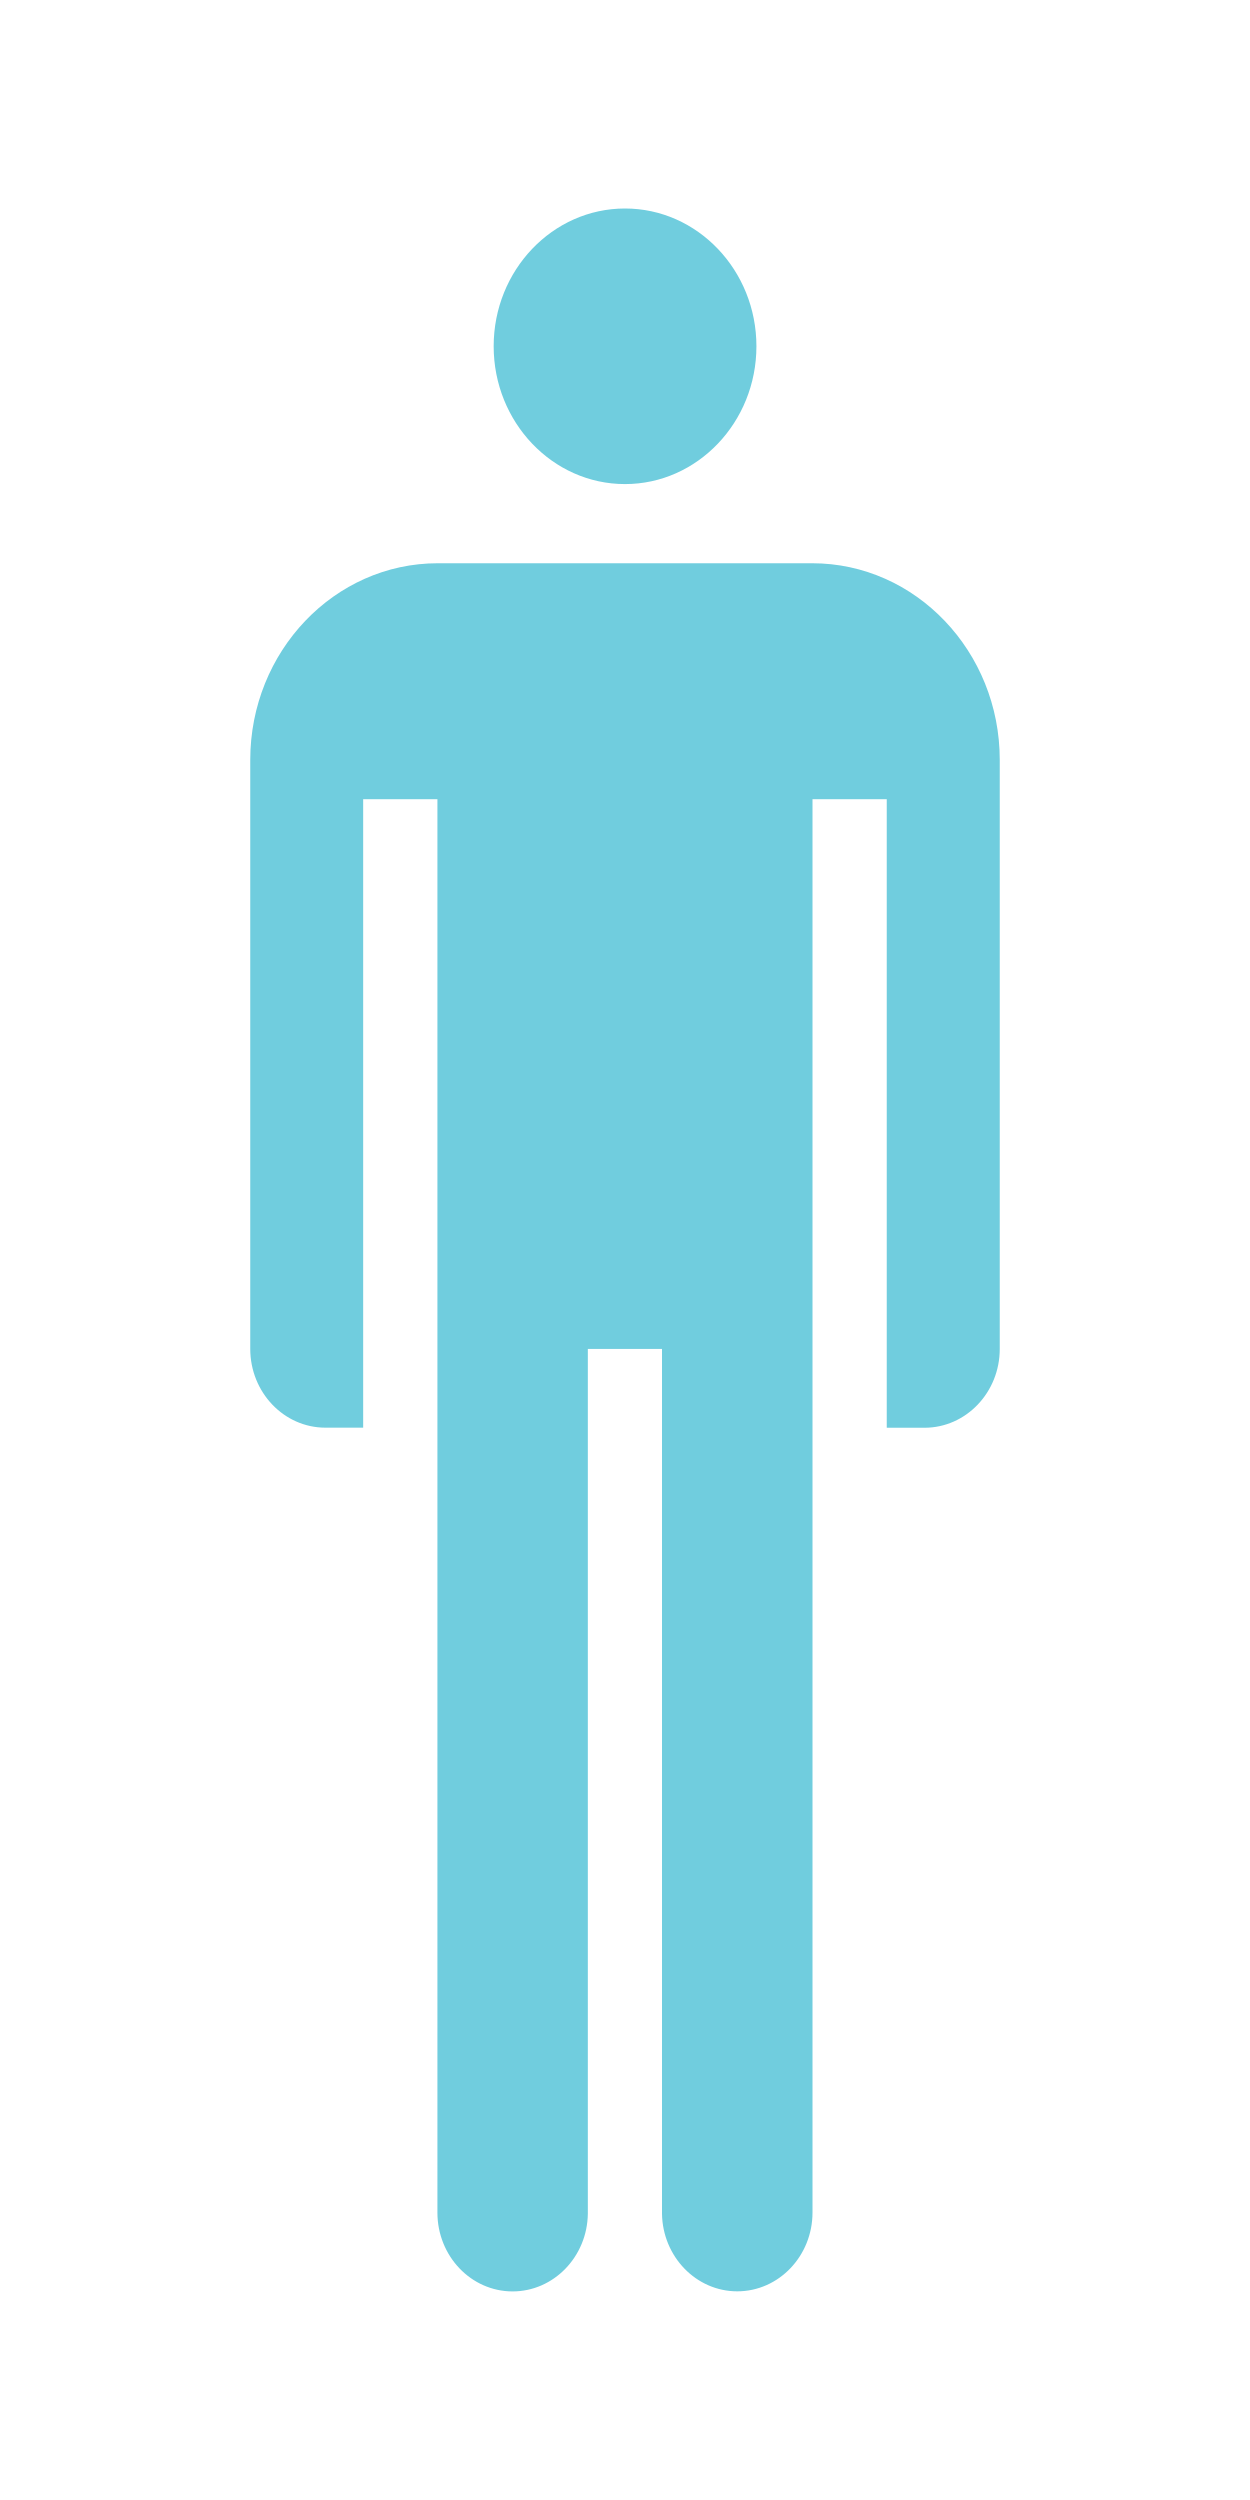
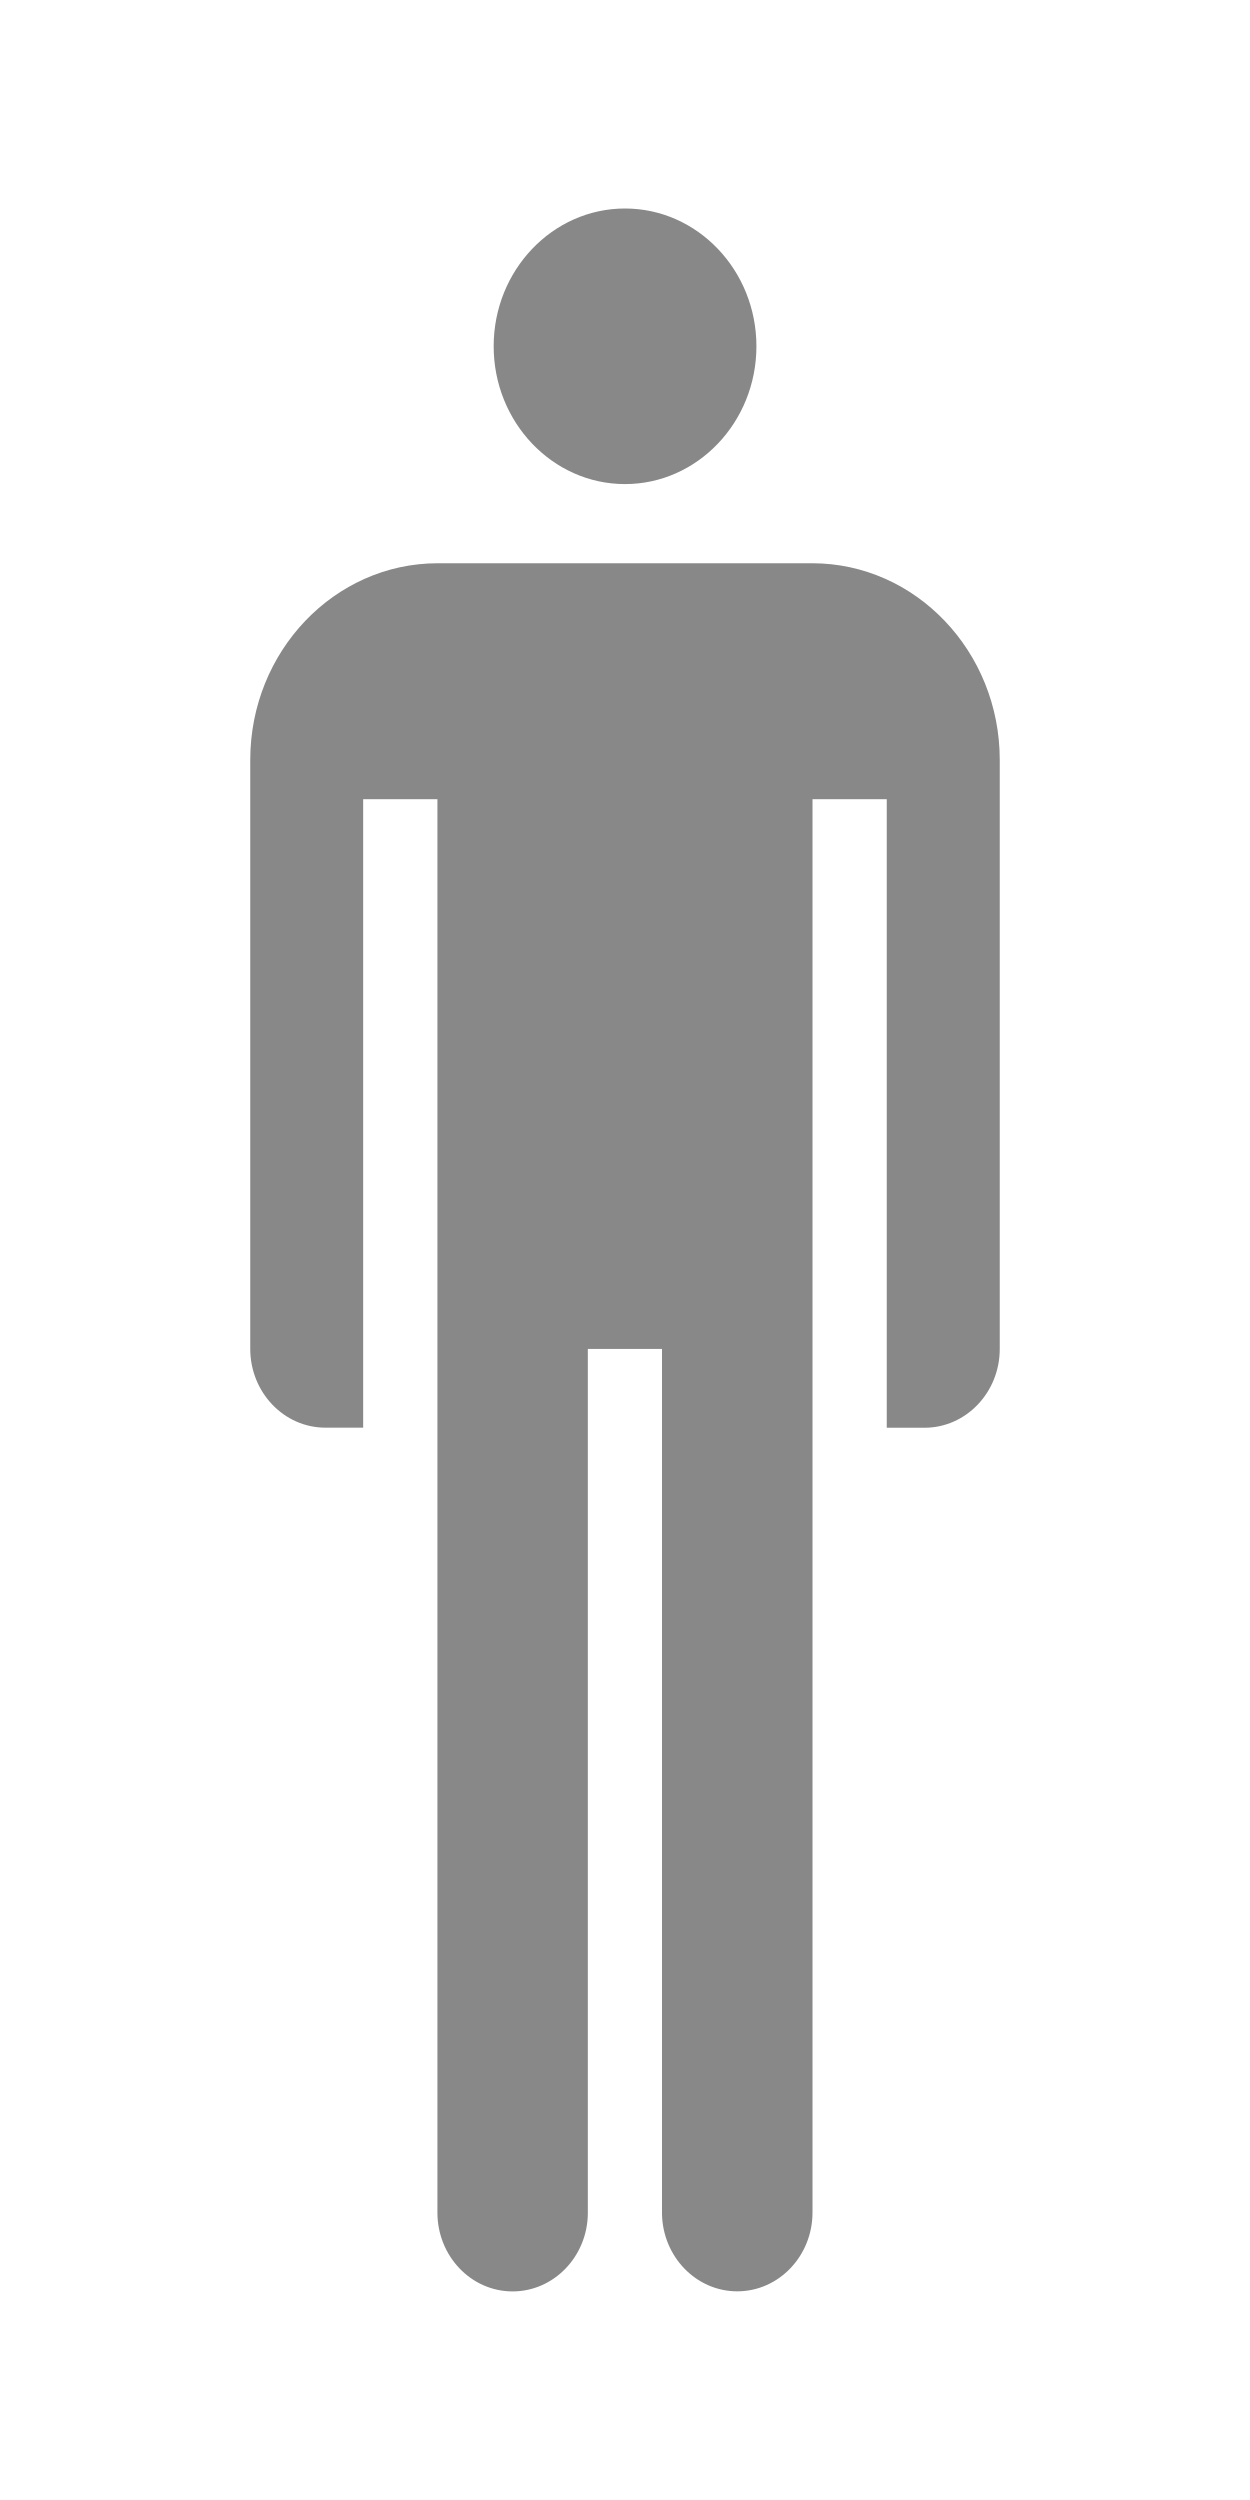
- <svg xmlns="http://www.w3.org/2000/svg" version="1.1" id="Layer_1" x="0px" y="0px" width="15px" height="30px" viewBox="0 0 15 30" enable-background="new 0 0 15 30" xml:space="preserve">
+ <svg xmlns="http://www.w3.org/2000/svg" version="1.1" id="male" x="0px" y="0px" width="15px" height="30px" viewBox="0 0 15 30" enable-background="new 0 0 15 30" xml:space="preserve">
  <g>
-     <path fill="#70CDDE" d="M7.5,5.809c-0.869,0-1.576-0.742-1.576-1.654c0-0.912,0.707-1.653,1.576-1.653   c0.87,0,1.577,0.742,1.577,1.653C9.077,5.067,8.369,5.809,7.5,5.809z" />
-     <path fill="#70CDDE" d="M11.997,16.187c0,0.522-0.405,0.946-0.903,0.946h-0.453V9.59H9.75v16.96c0,0.522-0.405,0.946-0.903,0.946   c-0.493,0-0.895-0.416-0.903-0.931c0-0.005,0-0.01,0-0.015c0-0.004,0-0.009,0-0.012V16.187H7.054v10.364c0,0.006,0,0.01,0,0.015   c-0.007,0.515-0.41,0.931-0.903,0.931c-0.498,0-0.902-0.424-0.902-0.946V9.59H4.358v7.542H3.905c-0.498,0-0.902-0.424-0.902-0.946   V9.119c0-1.301,1.009-2.36,2.25-2.36h4.493c1.241,0,2.251,1.058,2.251,2.36L11.997,16.187L11.997,16.187z" />
+     <path fill="#888" d="M7.5,5.809c-0.869,0-1.576-0.742-1.576-1.654c0-0.912,0.707-1.653,1.576-1.653 c0.87,0,1.577,0.742,1.577,1.653C9.077,5.067,8.369,5.809,7.5,5.809z" />
+     <path fill="#888" d="M11.997,16.187c0,0.522-0.405,0.946-0.903,0.946h-0.453V9.59H9.75v16.96c0,0.522-0.405,0.946-0.903,0.946 c-0.493,0-0.895-0.416-0.903-0.931c0-0.005,0-0.01,0-0.015c0-0.004,0-0.009,0-0.012V16.187H7.054v10.364c0,0.006,0,0.01,0,0.015 c-0.007,0.515-0.41,0.931-0.903,0.931c-0.498,0-0.902-0.424-0.902-0.946V9.59H4.358v7.542H3.905c-0.498,0-0.902-0.424-0.902-0.946 V9.119c0-1.301,1.009-2.36,2.25-2.36h4.493c1.241,0,2.251,1.058,2.251,2.36L11.997,16.187L11.997,16.187z" />
  </g>
</svg>
